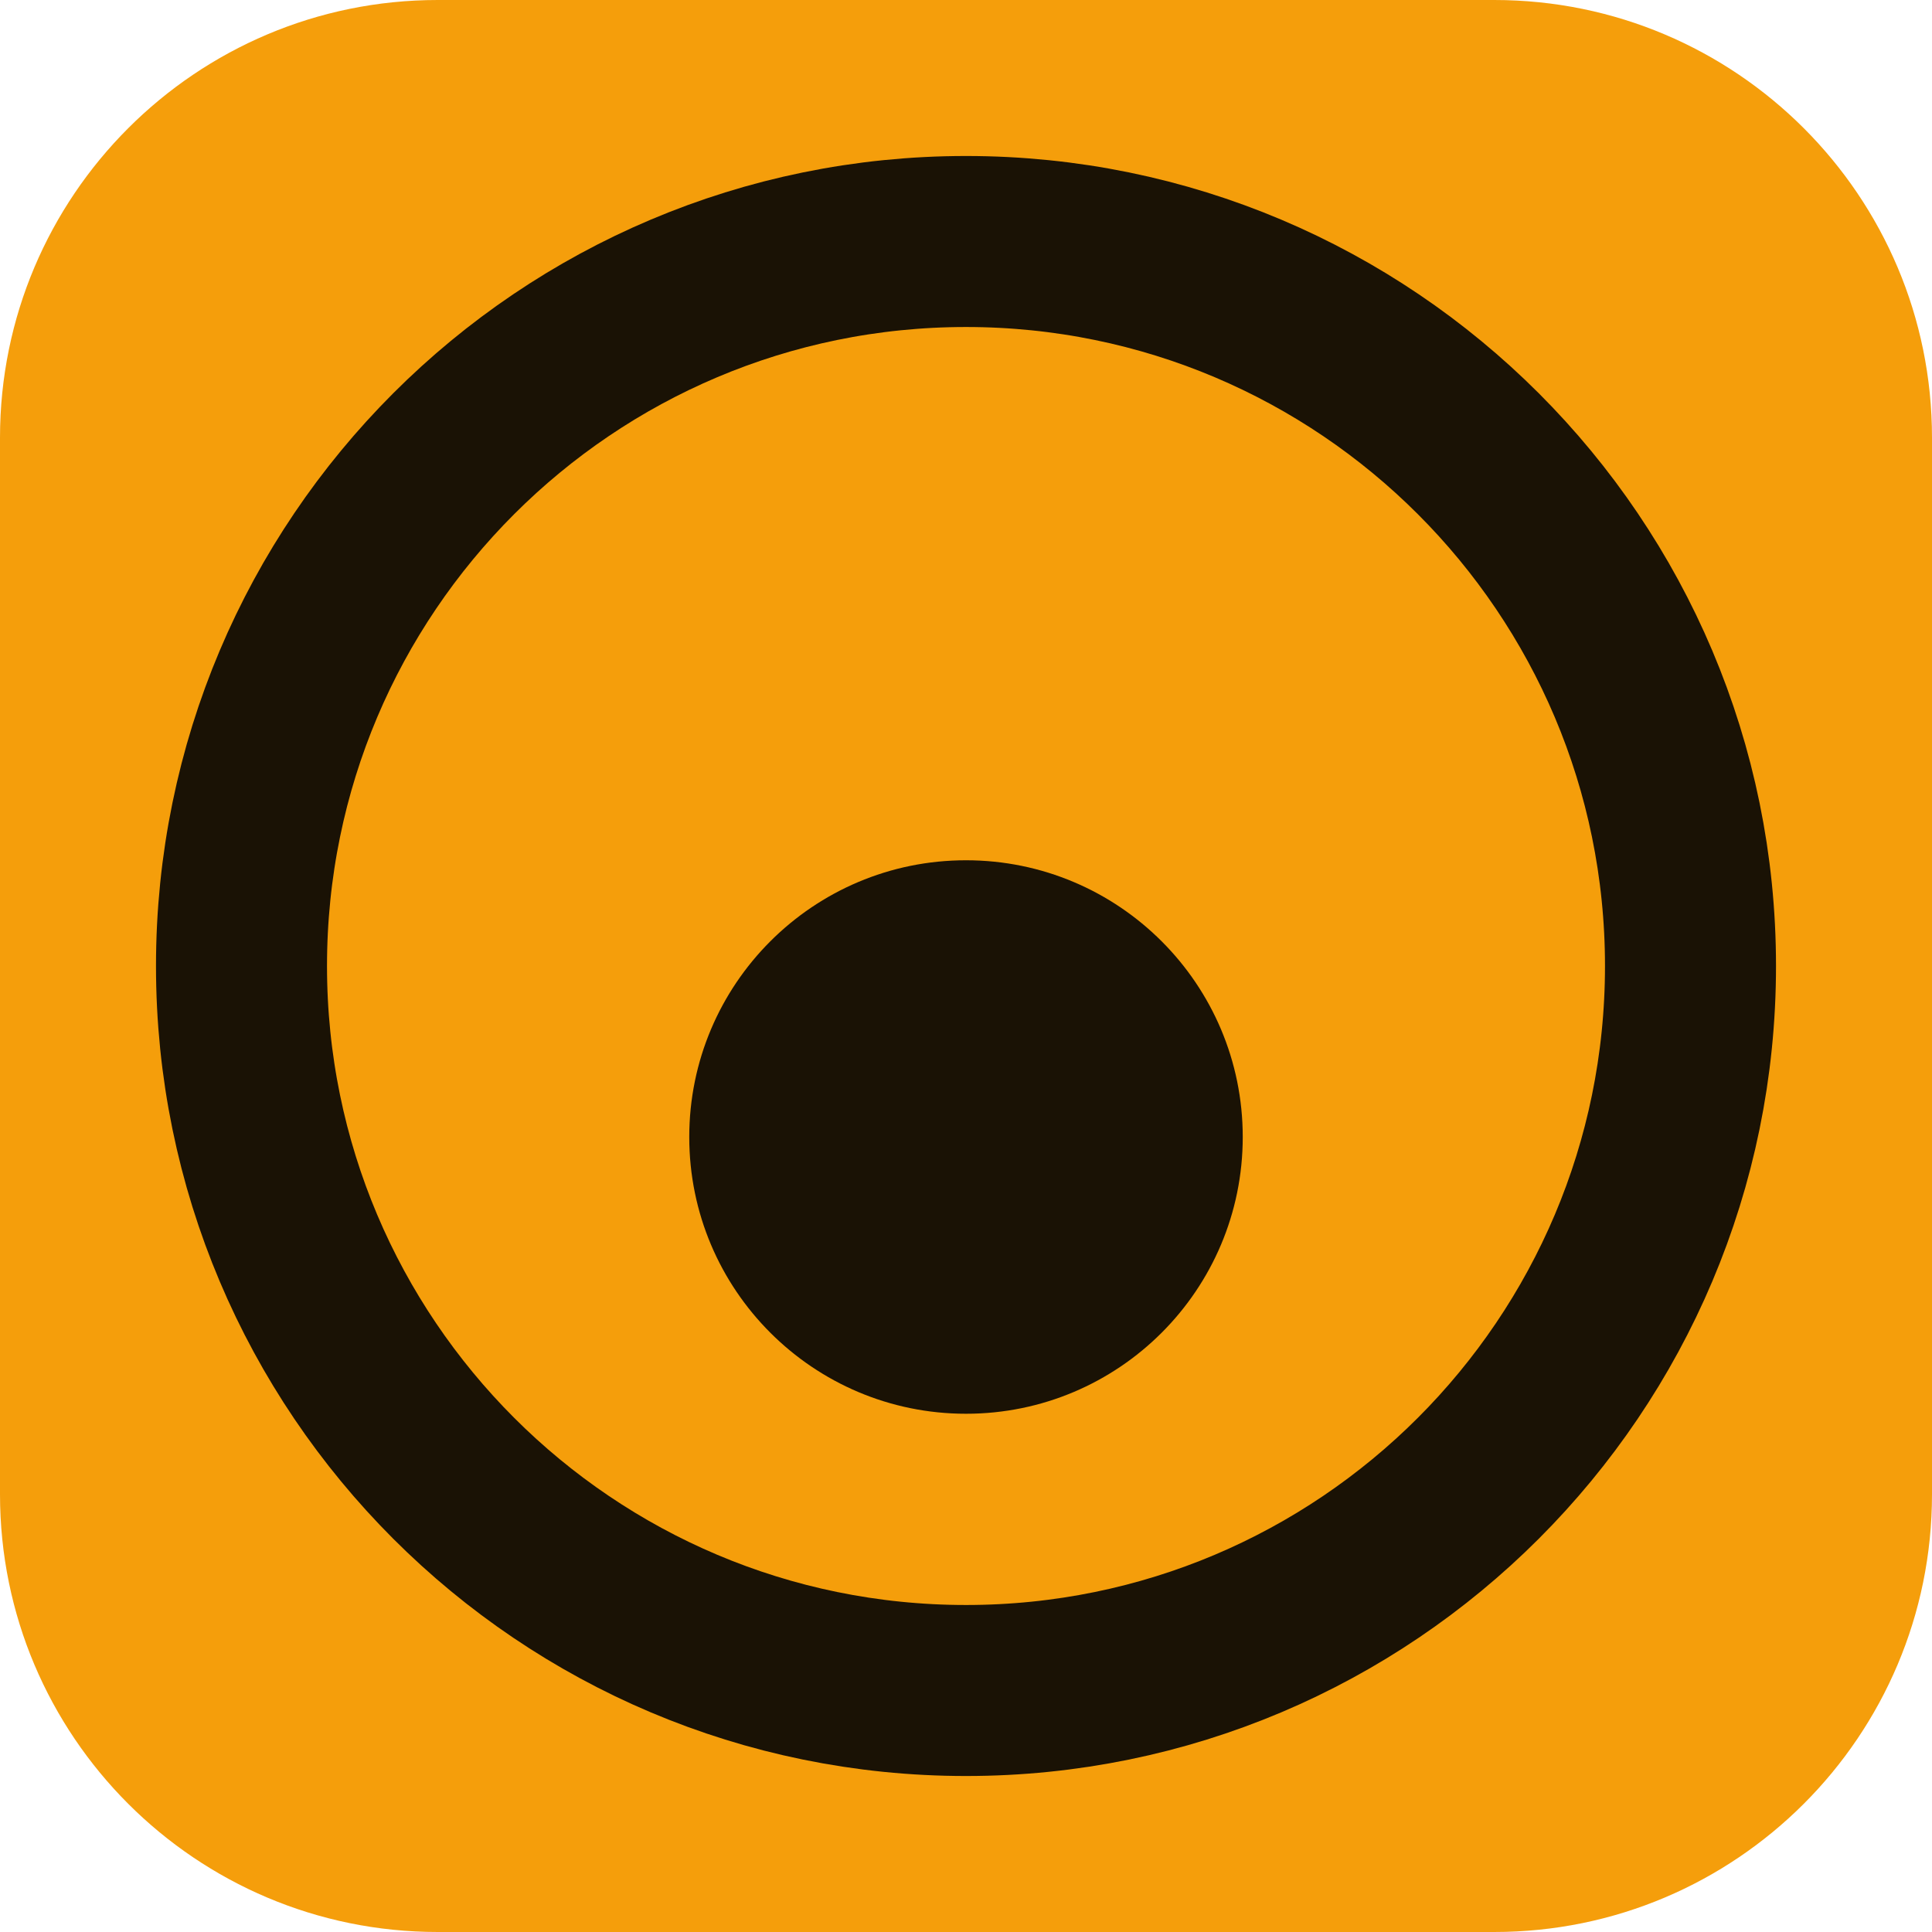
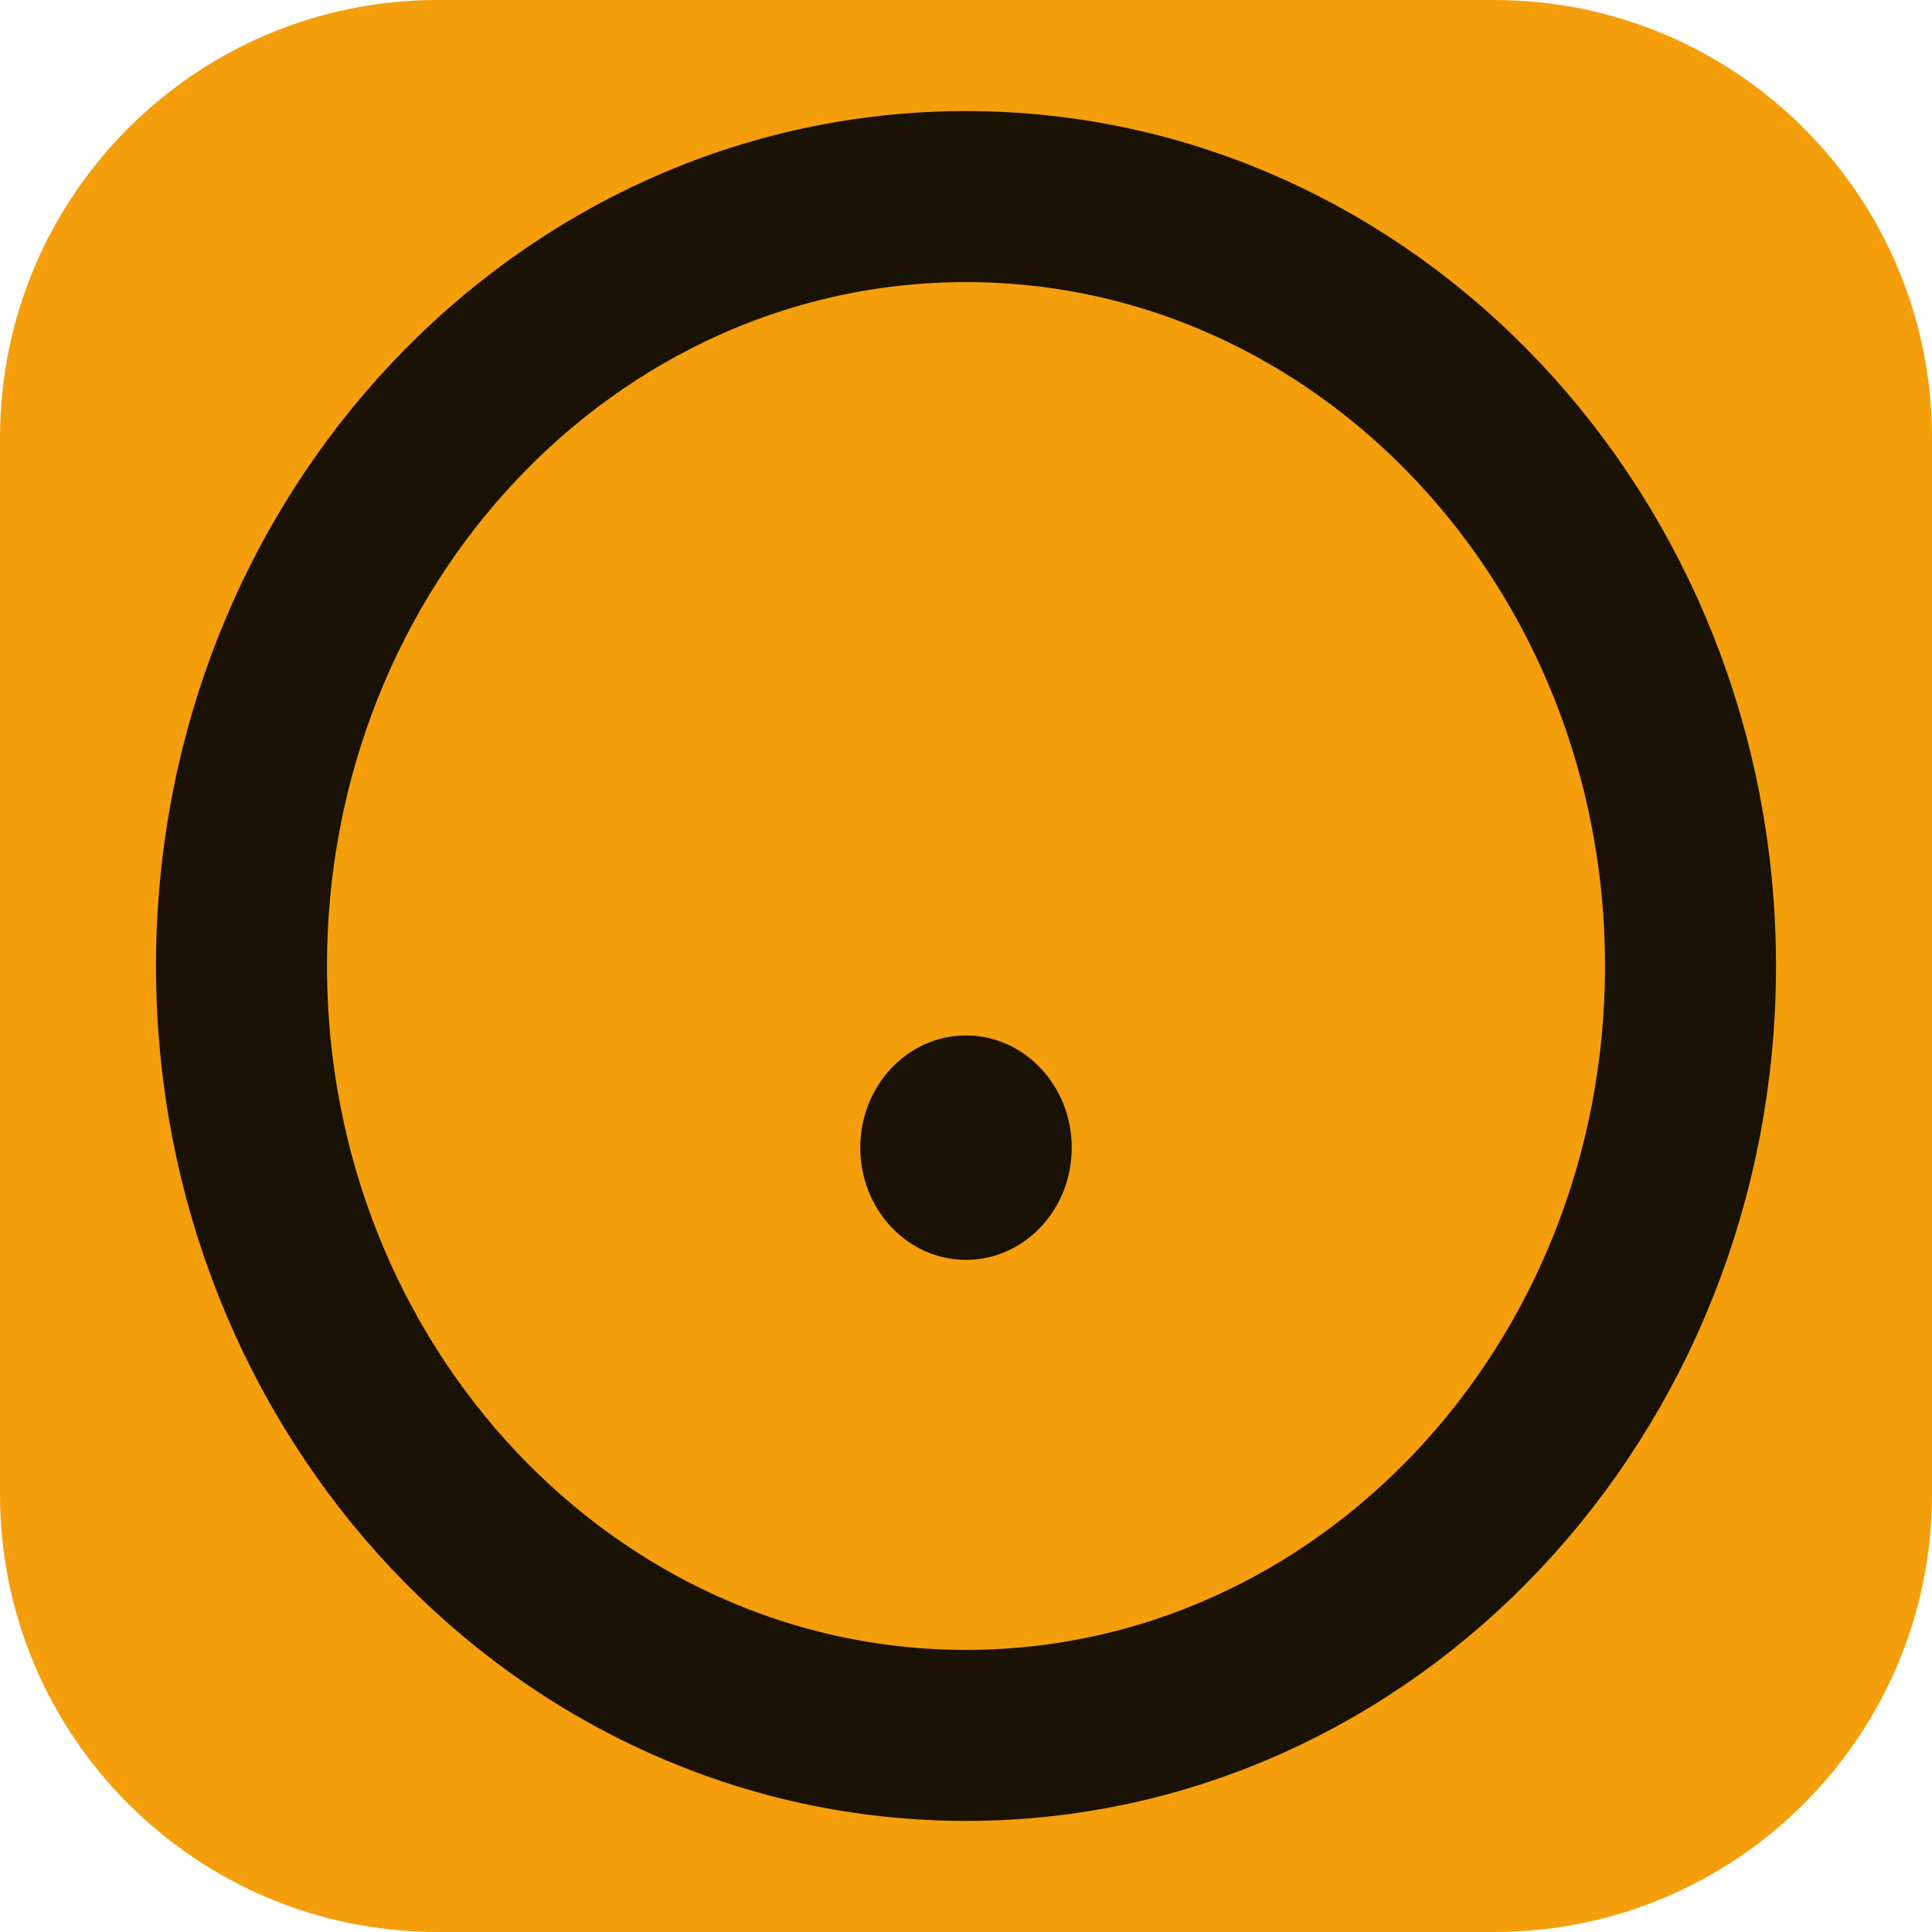
<svg xmlns="http://www.w3.org/2000/svg" viewBox="0 0 256 256">
  <rect width="256" height="256" rx="58" fill="#f59e0b" />
-   <circle cx="128.0" cy="128.0" r="96.0" fill="none" stroke="#1a1205" stroke-width="22.66" />
-   <circle cx="128.0" cy="150.66" r="36.67" fill="#1a1205" />
+   <ellipse cx="128.0" cy="128.0" rx="96.0" ry="101.95" fill="none" stroke="#1a1205" stroke-width="22.66" />
+   <ellipse cx="128.0" cy="152.07" rx="14.01" ry="14.87" fill="#1a1205" />
</svg>
